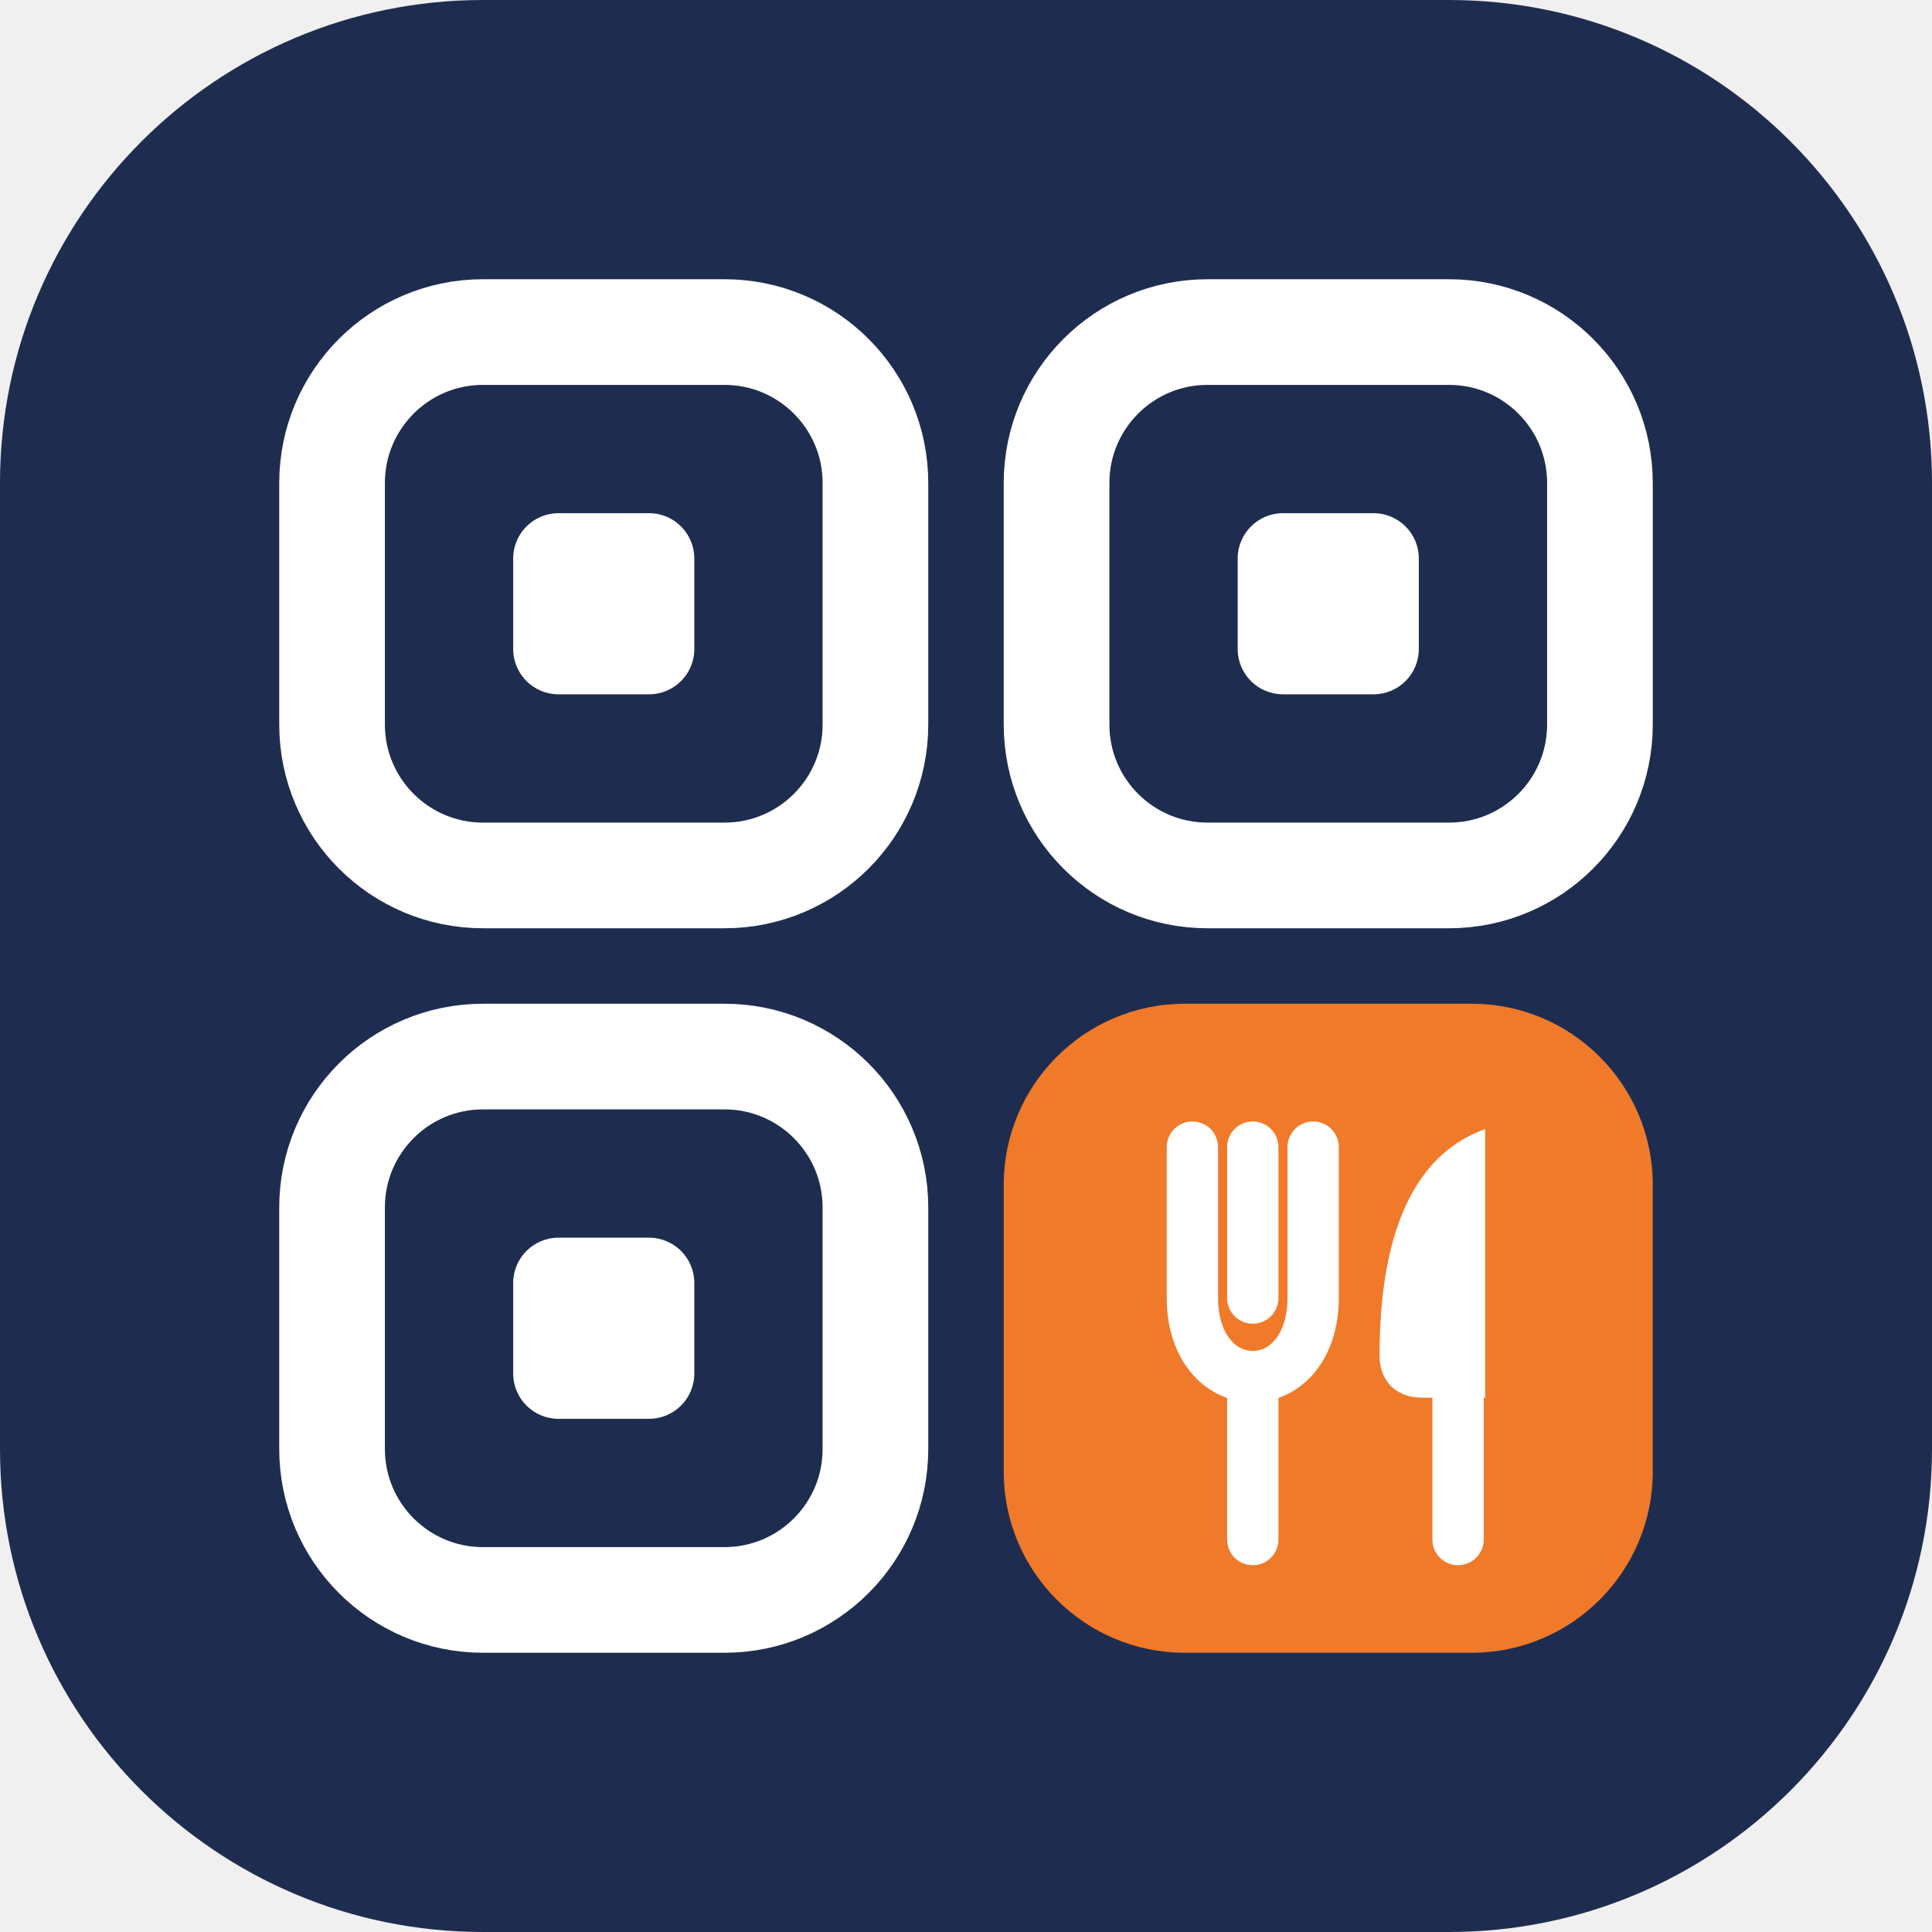
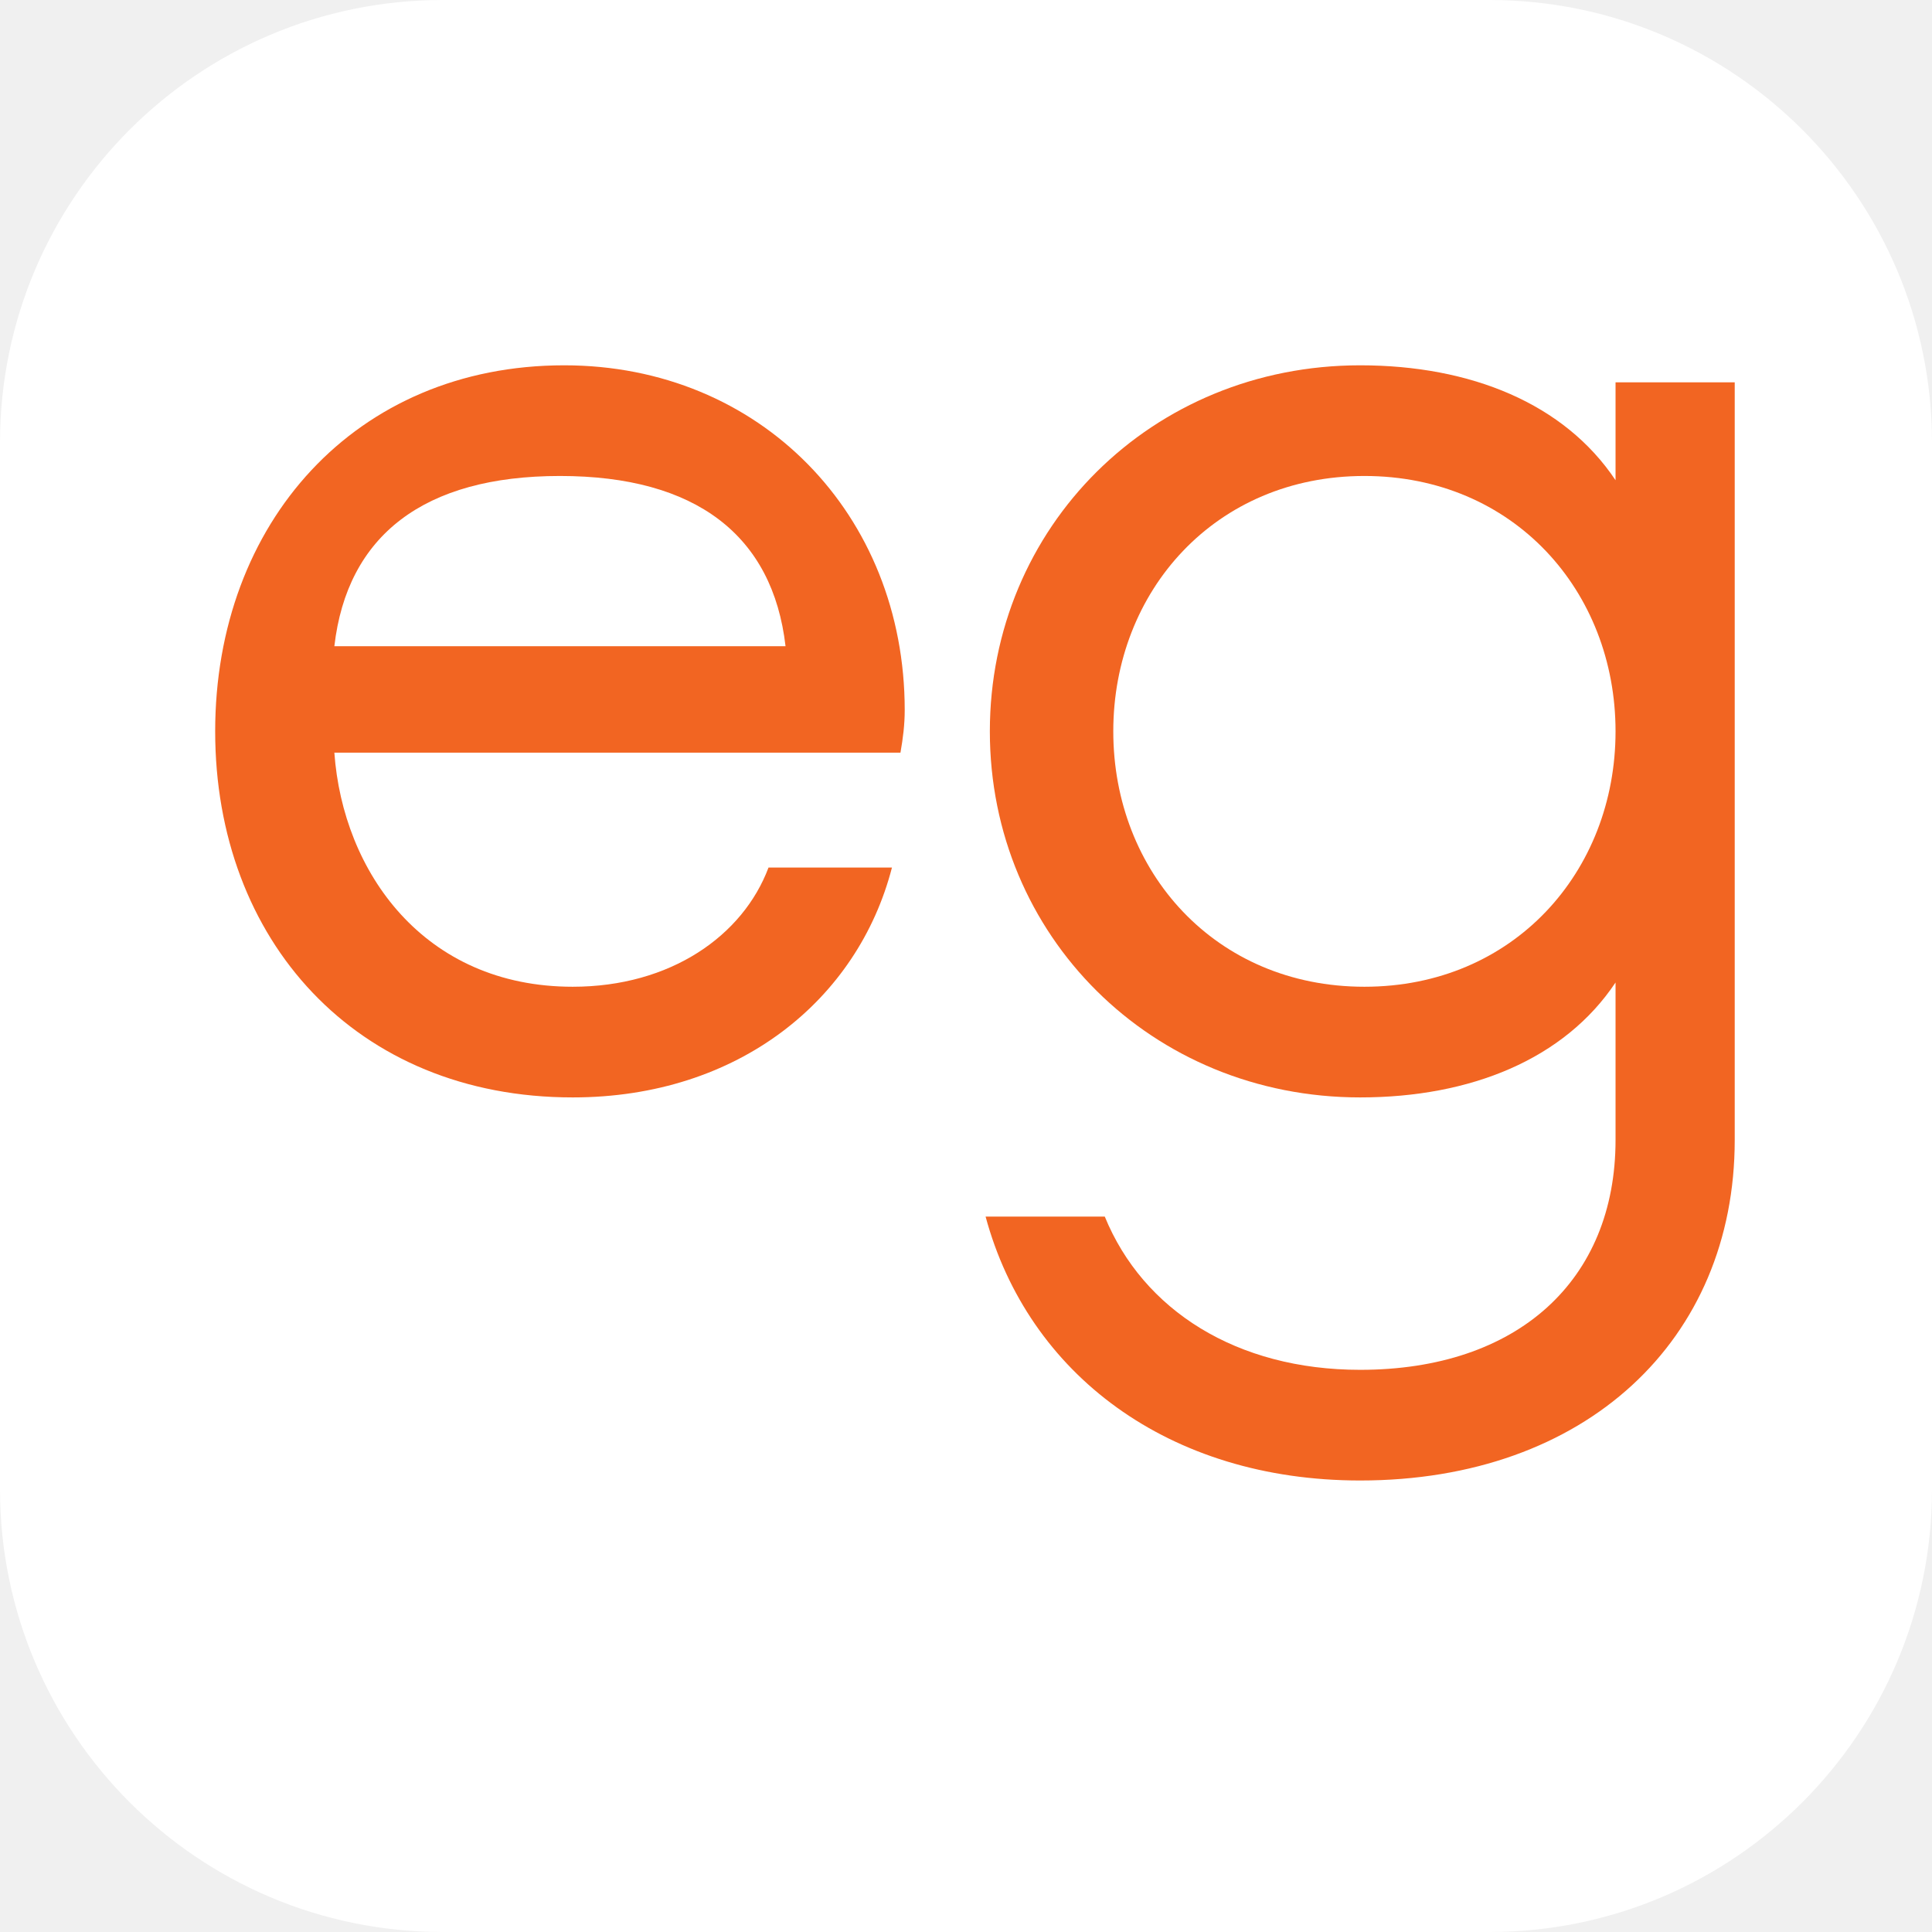
<svg xmlns="http://www.w3.org/2000/svg" viewBox="0 0 48 48">
-   <rect width="48" height="48" rx="12" fill="#1E2D4F" />
-   <g transform="translate(6 6) scale(.75)">
-     <g fill="none" stroke="#fff" stroke-width="3.5">
-       <rect x="3" y="3" width="18" height="18" rx="5" />
-       <rect x="27" y="3" width="18" height="18" rx="5" />
-       <rect x="3" y="27" width="18" height="18" rx="5" />
-     </g>
-     <g fill="#fff">
-       <rect x="9" y="9" width="6" height="6" rx="1.5" />
-       <rect x="33" y="9" width="6" height="6" rx="1.5" />
-       <rect x="9" y="33" width="6" height="6" rx="1.5" />
-     </g>
-     <rect x="25.25" y="25.25" width="21.5" height="21.5" rx="6" fill="#F07A2A" />
-     <path d="M31.5 30v5M33.5 30v5M35.5 30v5M31.5 35c0 1.6.9 2.6 2 2.6s2-1 2-2.6M33.5 37.6V43M40.3 38V43" fill="none" stroke="#fff" stroke-width="1.7" stroke-linecap="round" stroke-linejoin="round" />
-     <path d="M41.2 29.4c-2.5.9-3.5 3.7-3.5 7.5 0 .9.6 1.4 1.4 1.4h2.1z" fill="#ffffff" />
+   <rect width="48" height="48" rx="11" fill="#ffffff" />
+   <g transform="translate(4.5 4) scale(.2115)" fill="#F26522">
+     <path transform="translate(0 0)" d="M85 64.5 C85 41.5 68 24 45 24 C20.5 24 4 42.5 4 67 C4 91.5 20.5 110 46 110 C65.5 110 79.5 98.5 83.5 83 L69 83 C66 91 57.5 97 46 97 C28.5 97 19 83.5 18 69.5 L84.5 69.5 C84.8 67.8 85 66.2 85 64.5 Z M18 57 C19.5 44 28.5 37 44.5 37 C60.5 37 69.5 44 71 57 L18 57 Z" />
+     <path transform="translate(17 0)" d="M165 26 L151.5 26 L151.5 37.5 C145.5 28.5 134.5 24 121.5 24 C97 24 78 43 78 67 C78 91 97 110 121.5 110 C134.5 110 145.5 105.5 151.5 96.5 L151.5 115 C151.5 131.5 140 142 121.5 142 C107 142 96 135 91.5 124 L77.5 124 C82.5 142.5 99 155 121.5 155 C148 155 165.5 138.5 165.5 115 L165.5 26 Z M122 97 C104.5 97 92.5 83.5 92.5 67 C92.5 50.5 104.5 37 122 37 C139.5 37 151.5 50.5 151.5 67 C151.5 83.5 139.5 97 122 97 Z" />
  </g>
</svg>
